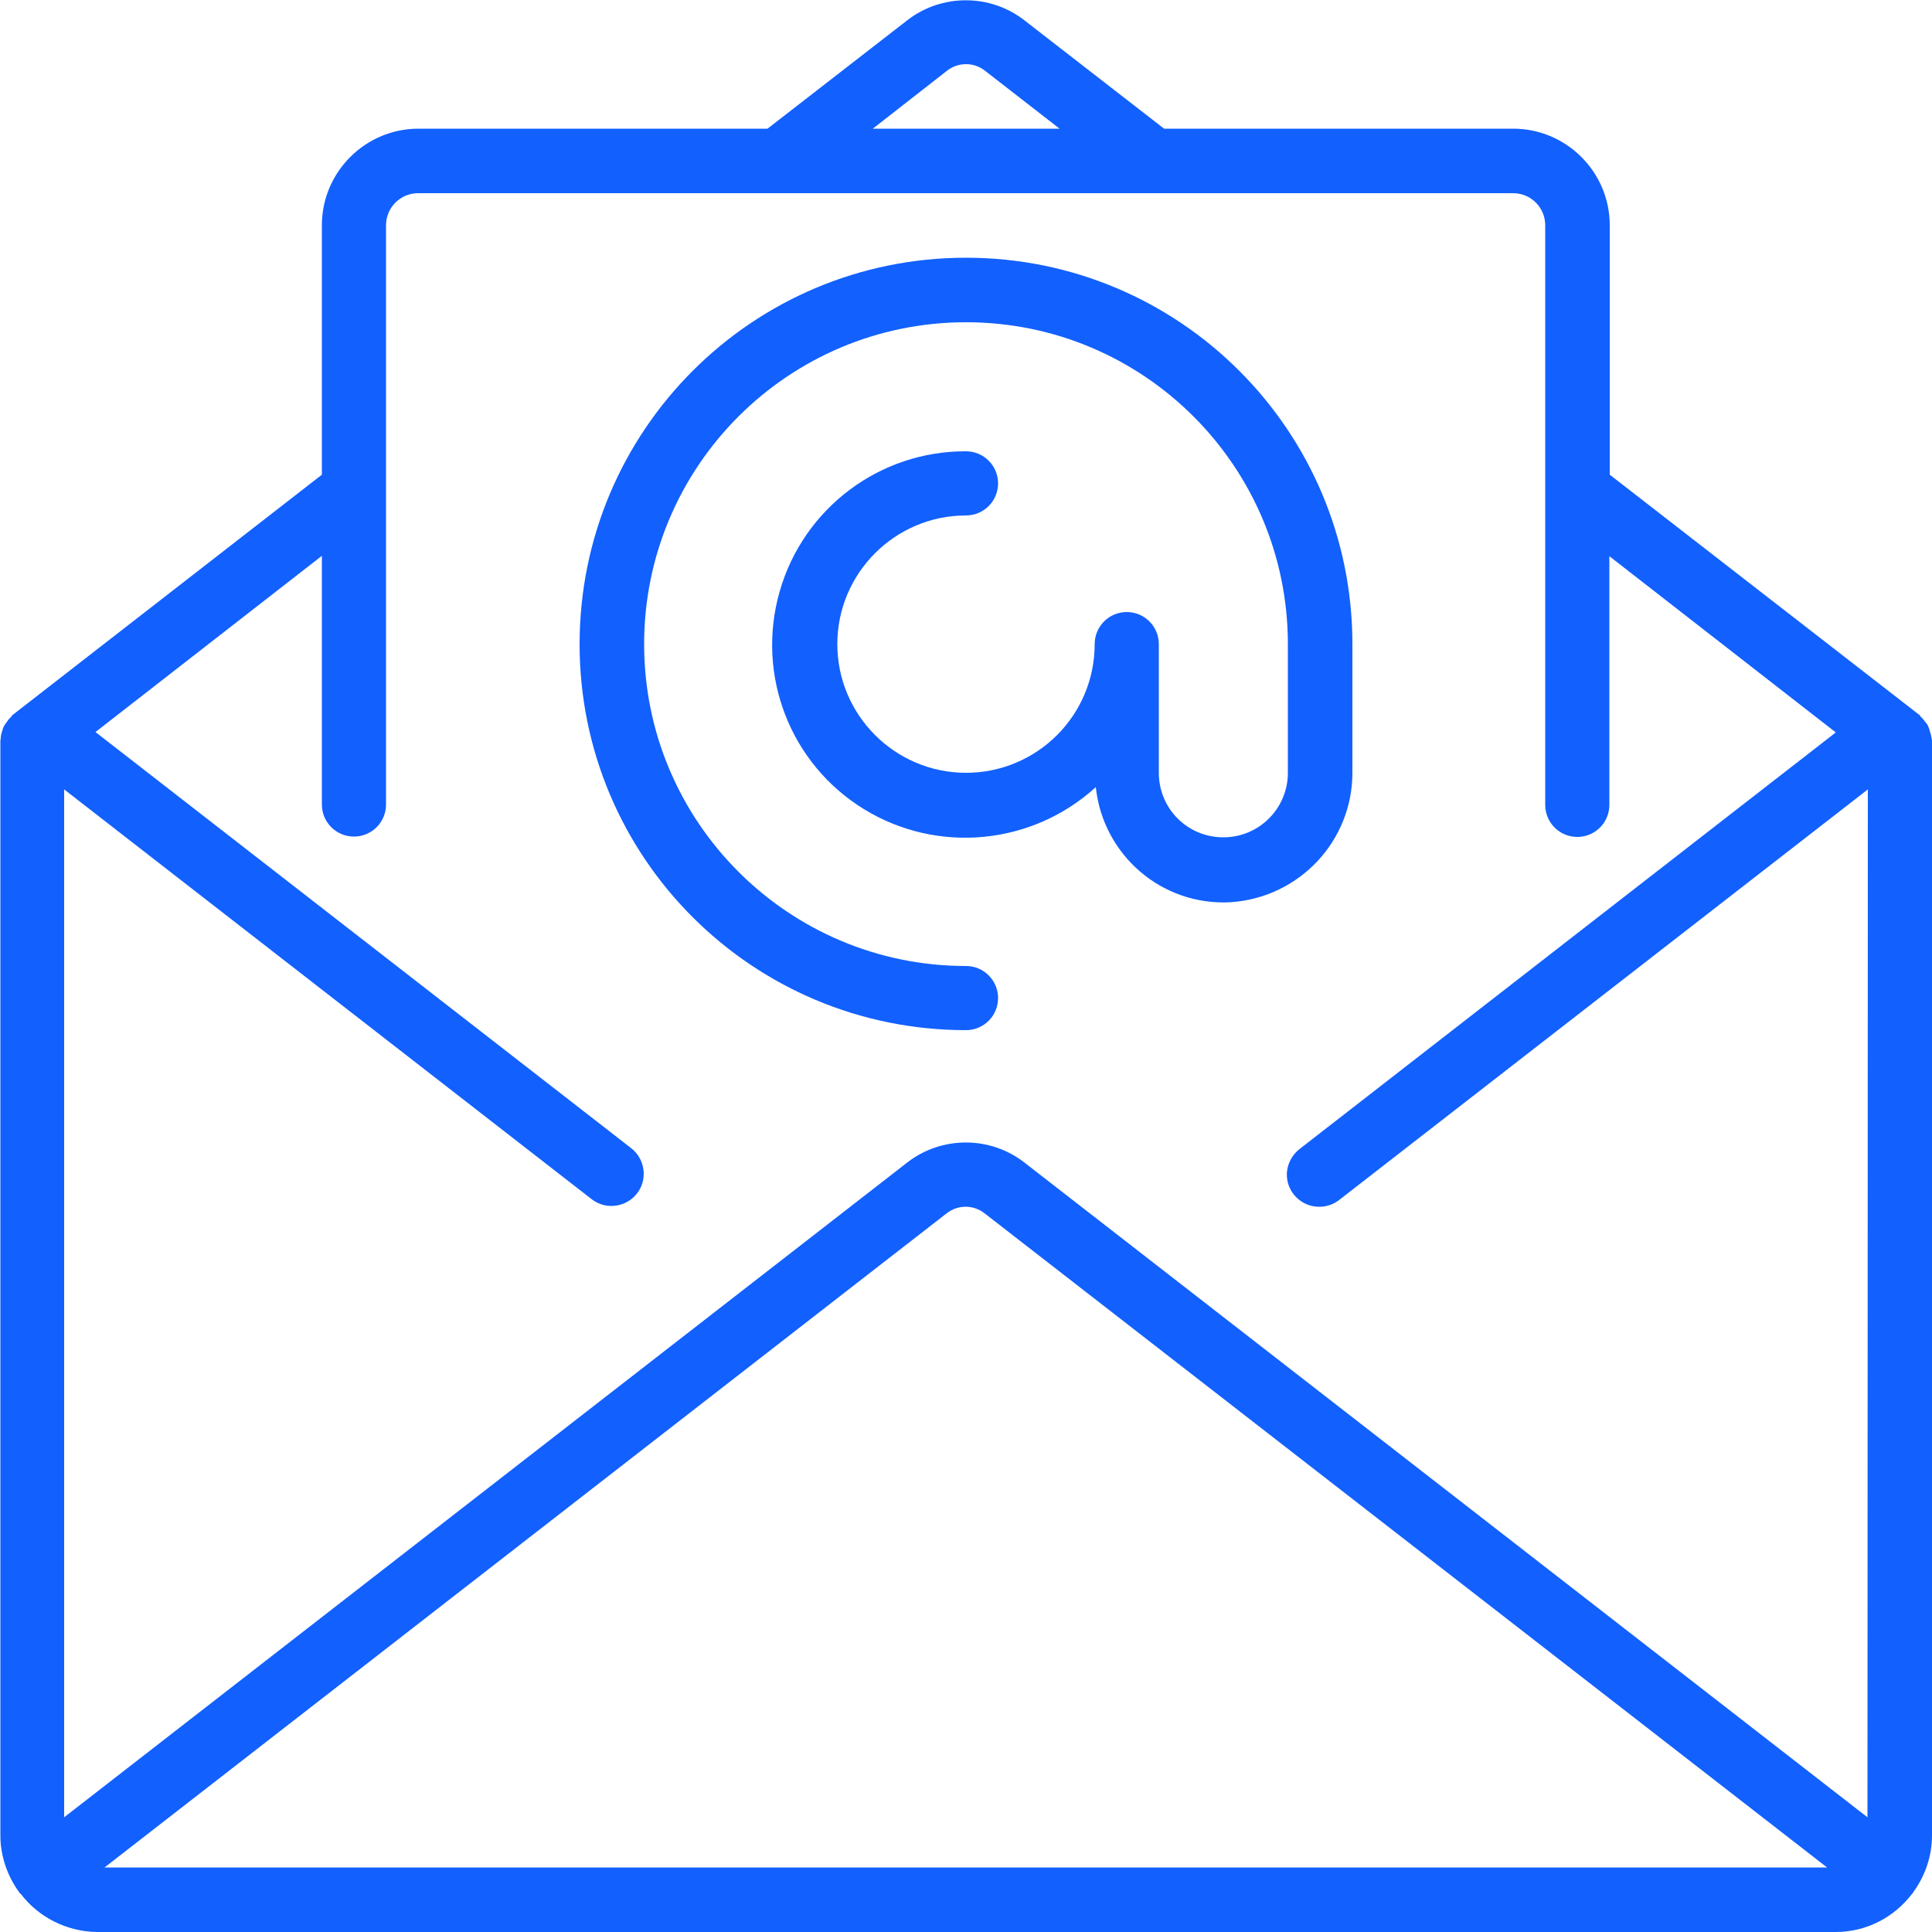
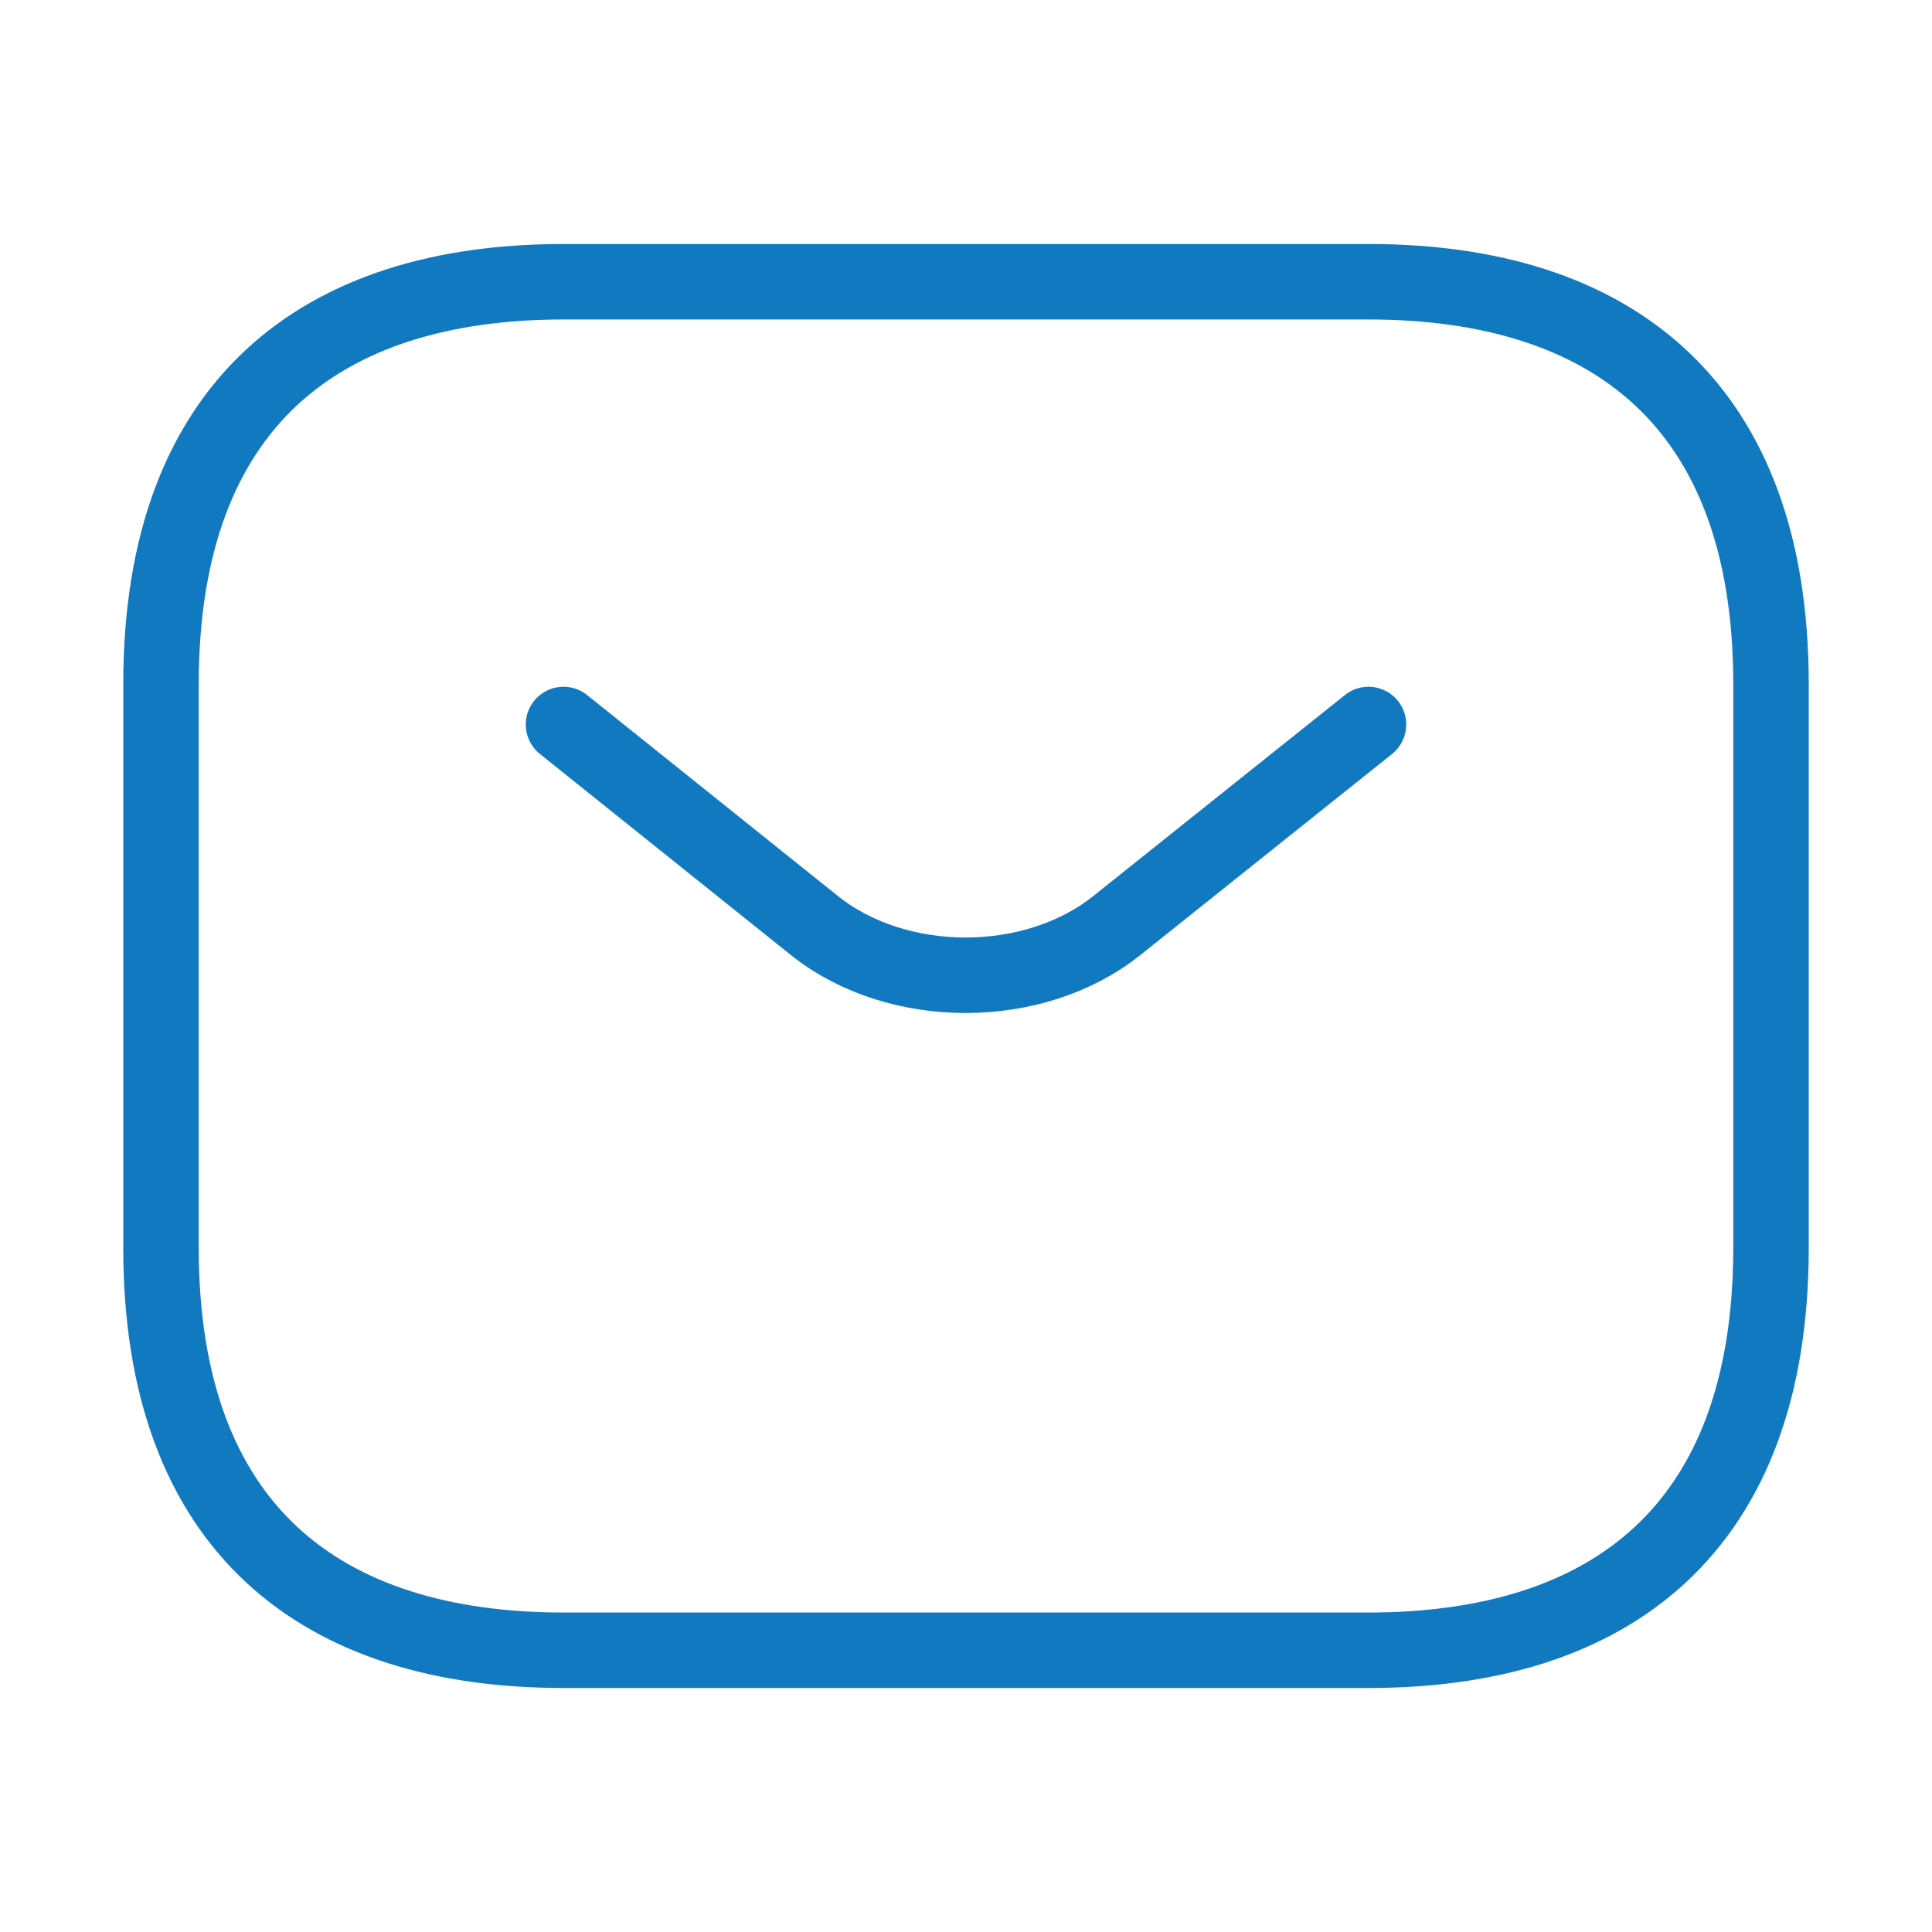
- <svg xmlns="http://www.w3.org/2000/svg" version="1.1" id="Capa_1" x="0px" y="0px" viewBox="0 0 512 512" style="enable-background:new 0 0 512 512;" xml:space="preserve">
-   <style type="text/css">
- 	.st0{fill:#1260FE;}
- </style>
-   <g>
-     <g>
-       <g>
-         <path class="st0" d="M511.9,195.7c-0.1-0.6-0.2-1.2-0.4-1.7c-0.1-0.5-0.3-1-0.5-1.5c-0.2-0.5-0.5-0.9-0.9-1.3     c-0.3-0.5-0.7-0.9-1.1-1.3c-0.1-0.1-0.2-0.3-0.3-0.4l-82.1-63.7V59.7c0-14.1-11.5-25.6-25.6-25.6h-92.5l-37-28.7     c-9.1-7.1-22-7.1-31.1,0l-37,28.7h-92.5c-14.1,0-25.6,11.5-25.6,25.6v66.1l-82,63.7c-0.1,0.1-0.2,0.3-0.3,0.4     c-0.4,0.4-0.8,0.8-1.1,1.3c-0.3,0.4-0.6,0.8-0.9,1.3c-0.2,0.5-0.4,1-0.5,1.5c-0.2,0.6-0.3,1.1-0.3,1.7c0,0.2-0.1,0.3-0.1,0.5     v290.2c0,5.4,1.8,10.7,5,15.1c0.1,0.1,0.1,0.2,0.1,0.2c0.1,0.1,0.2,0.1,0.3,0.2c4.8,6.3,12.3,10,20.2,10.1h460.8     c8,0,15.4-3.8,20.2-10.1c0.1-0.1,0.2-0.1,0.2-0.2c0.1-0.1,0.1-0.2,0.1-0.2c3.2-4.4,5-9.6,5-15.1V196.2     C512,196.1,511.9,195.9,511.9,195.7z M250.9,18.8c3-2.4,7.2-2.4,10.2,0l19.7,15.3h-49.5L250.9,18.8z M27.7,494.9l223.1-173.3     c3-2.4,7.2-2.4,10.2,0l223.2,173.3H27.7z M494.9,481.6L271.5,308.1c-9.1-7.1-22-7.1-31.1,0L17,481.6V209.2l139.8,108.6     c3.7,2.9,9.1,2.2,12-1.5s2.2-9.1-1.5-12L25.3,194l60-46.7v65.9c0,4.7,3.8,8.5,8.5,8.5c4.7,0,8.5-3.8,8.5-8.5V59.7     c0-4.7,3.8-8.5,8.5-8.5H401c4.7,0,8.5,3.8,8.5,8.5v153.6c0,4.7,3.8,8.5,8.5,8.5s8.5-3.8,8.5-8.5v-65.9l60,46.7L344.4,304.5     c-2.4,1.9-3.7,4.9-3.3,7.9s2.4,5.6,5.3,6.8c2.8,1.1,6.1,0.7,8.5-1.2l140.1-108.8L494.9,481.6L494.9,481.6z" />
-         <path class="st0" d="M358.4,204.8v-34.1c0-56.6-45.8-102.4-102.4-102.4s-102.4,45.8-102.4,102.4S199.4,273,256,273     c4.7,0,8.5-3.8,8.5-8.5s-3.8-8.5-8.5-8.5c-47.1,0-85.3-38.2-85.3-85.3s38.2-85.3,85.3-85.3s85.3,38.2,85.3,85.3v34.1     c0,9.4-7.6,17.1-17.1,17.1s-17.1-7.6-17.1-17.1v-34.1c0-4.7-3.8-8.5-8.5-8.5s-8.5,3.8-8.5,8.5c0,18.9-15.3,34.1-34.1,34.1     s-34.1-15.3-34.1-34.1s15.3-34.1,34.1-34.1c4.7,0,8.5-3.8,8.5-8.5s-3.8-8.5-8.5-8.5c-22.9-0.1-43.1,15.1-49.4,37.2     s2.8,45.6,22.3,57.6s44.6,9.6,61.5-5.8c1.9,18,17.5,31.5,35.7,30.5C344.3,237.9,358.4,222.9,358.4,204.8z" />
-       </g>
-     </g>
-   </g>
+ <svg xmlns="http://www.w3.org/2000/svg" width="64" height="64" viewBox="0 0 64 64" fill="none">
+   <path d="M45.333 54.667H18.667C10.667 54.667 5.333 50.667 5.333 41.333V22.667C5.333 13.333 10.667 9.333 18.667 9.333H45.333C53.333 9.333 58.667 13.333 58.667 22.667V41.333C58.667 50.667 53.333 54.667 45.333 54.667Z" stroke="#1079C0" stroke-width="2.5" stroke-miterlimit="10" stroke-linecap="round" stroke-linejoin="round" />
+   <path d="M45.333 24L36.987 30.667C34.24 32.853 29.733 32.853 26.987 30.667L18.667 24" stroke="#1079C0" stroke-width="2.5" stroke-miterlimit="10" stroke-linecap="round" stroke-linejoin="round" />
</svg>
